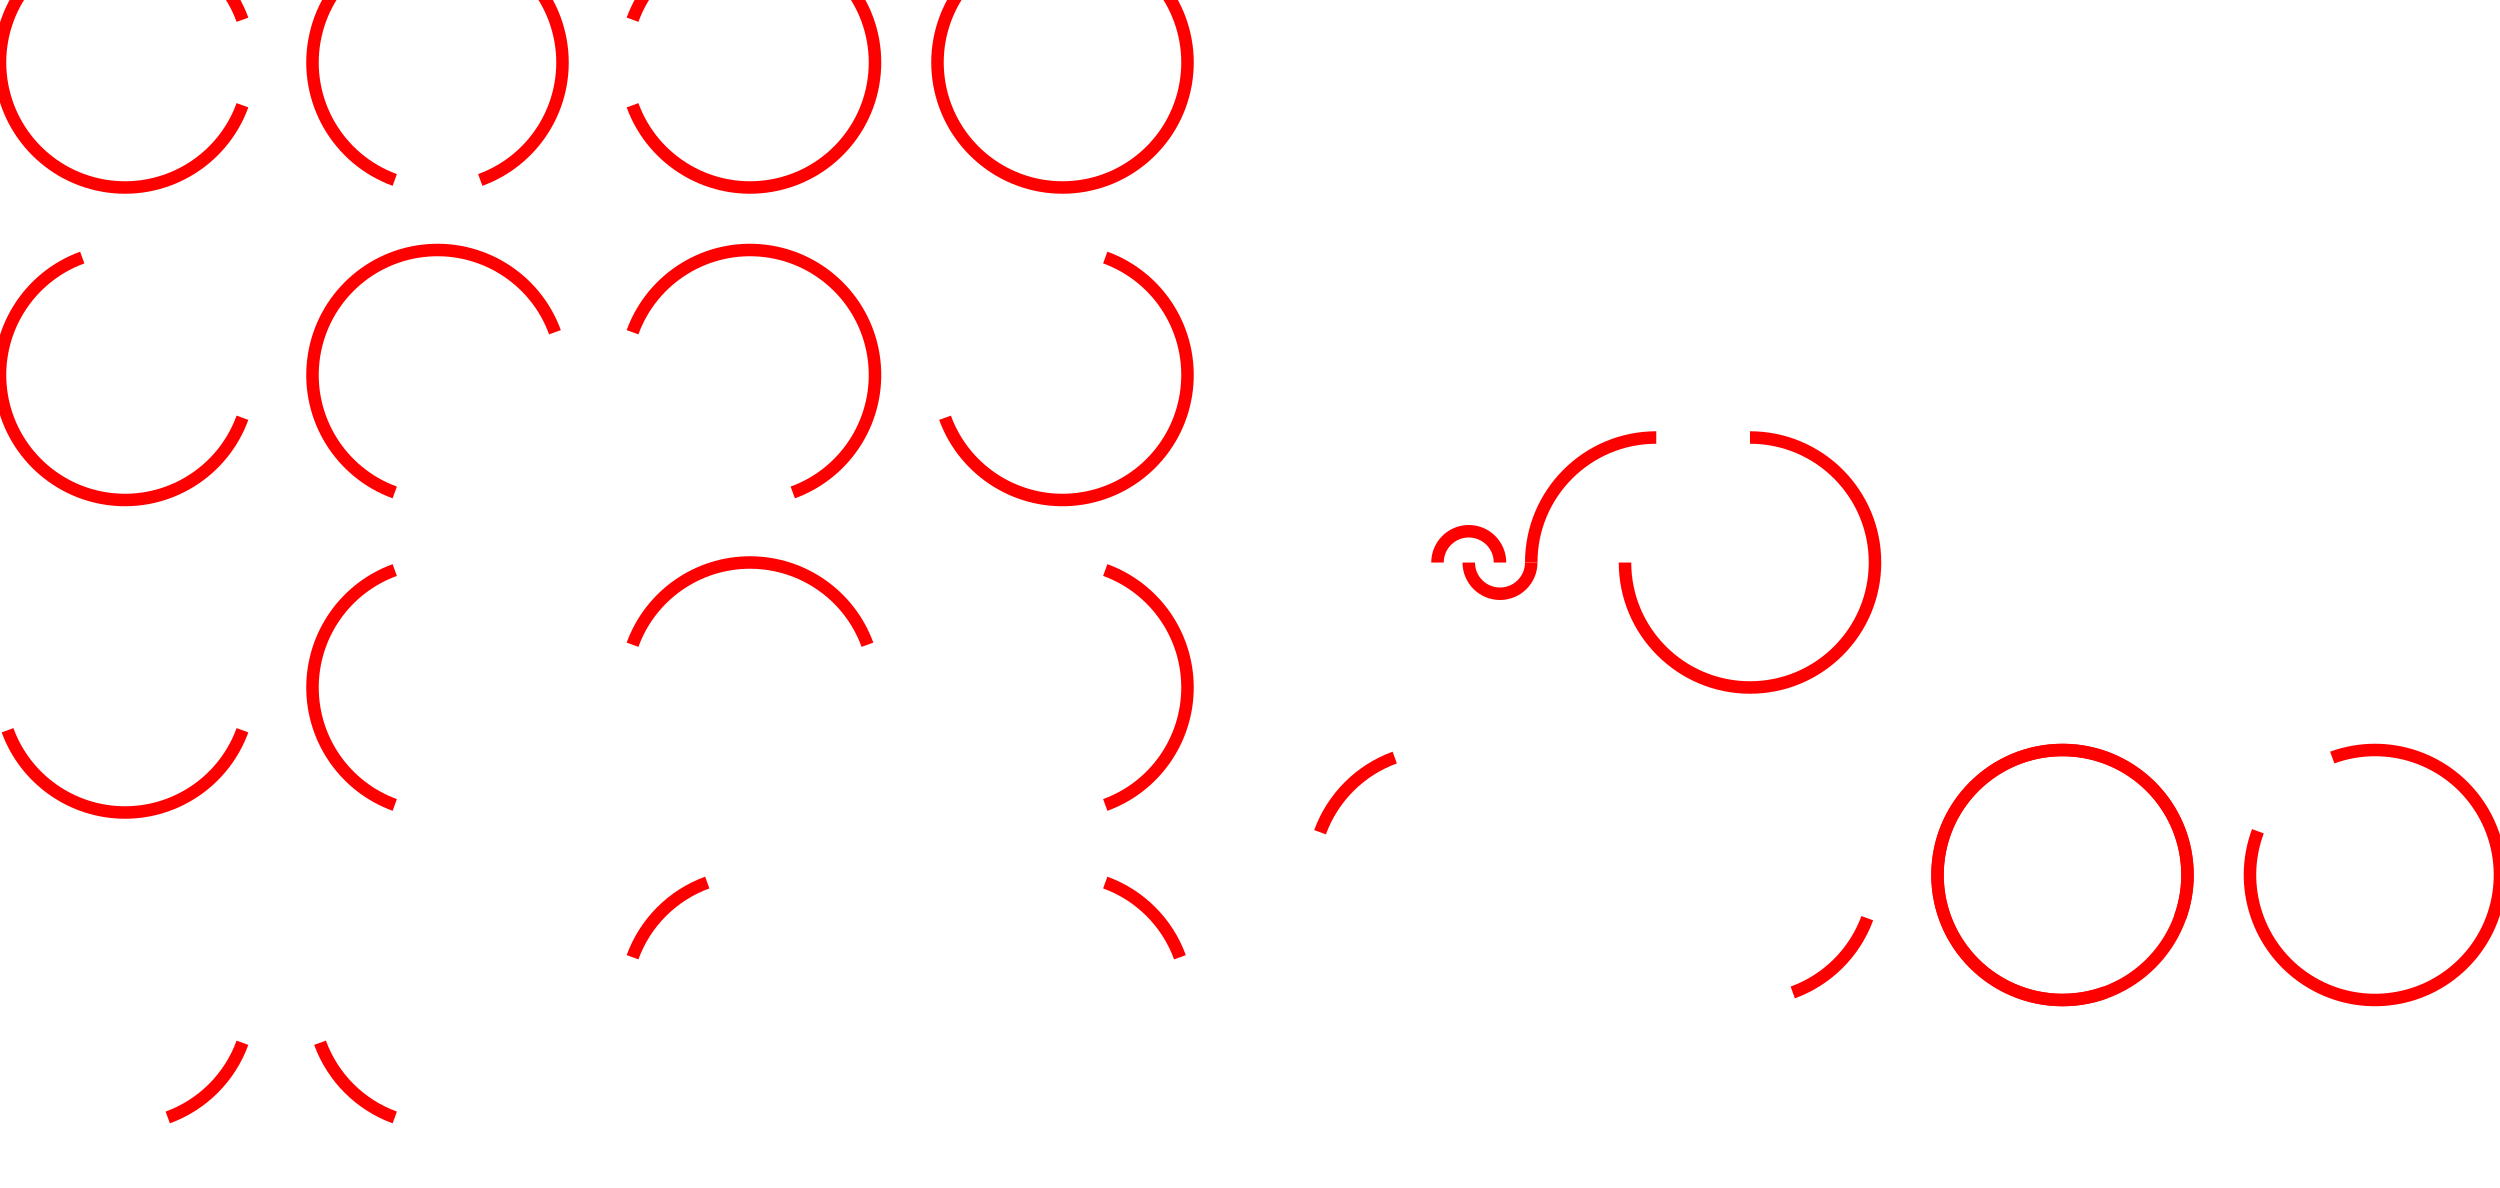
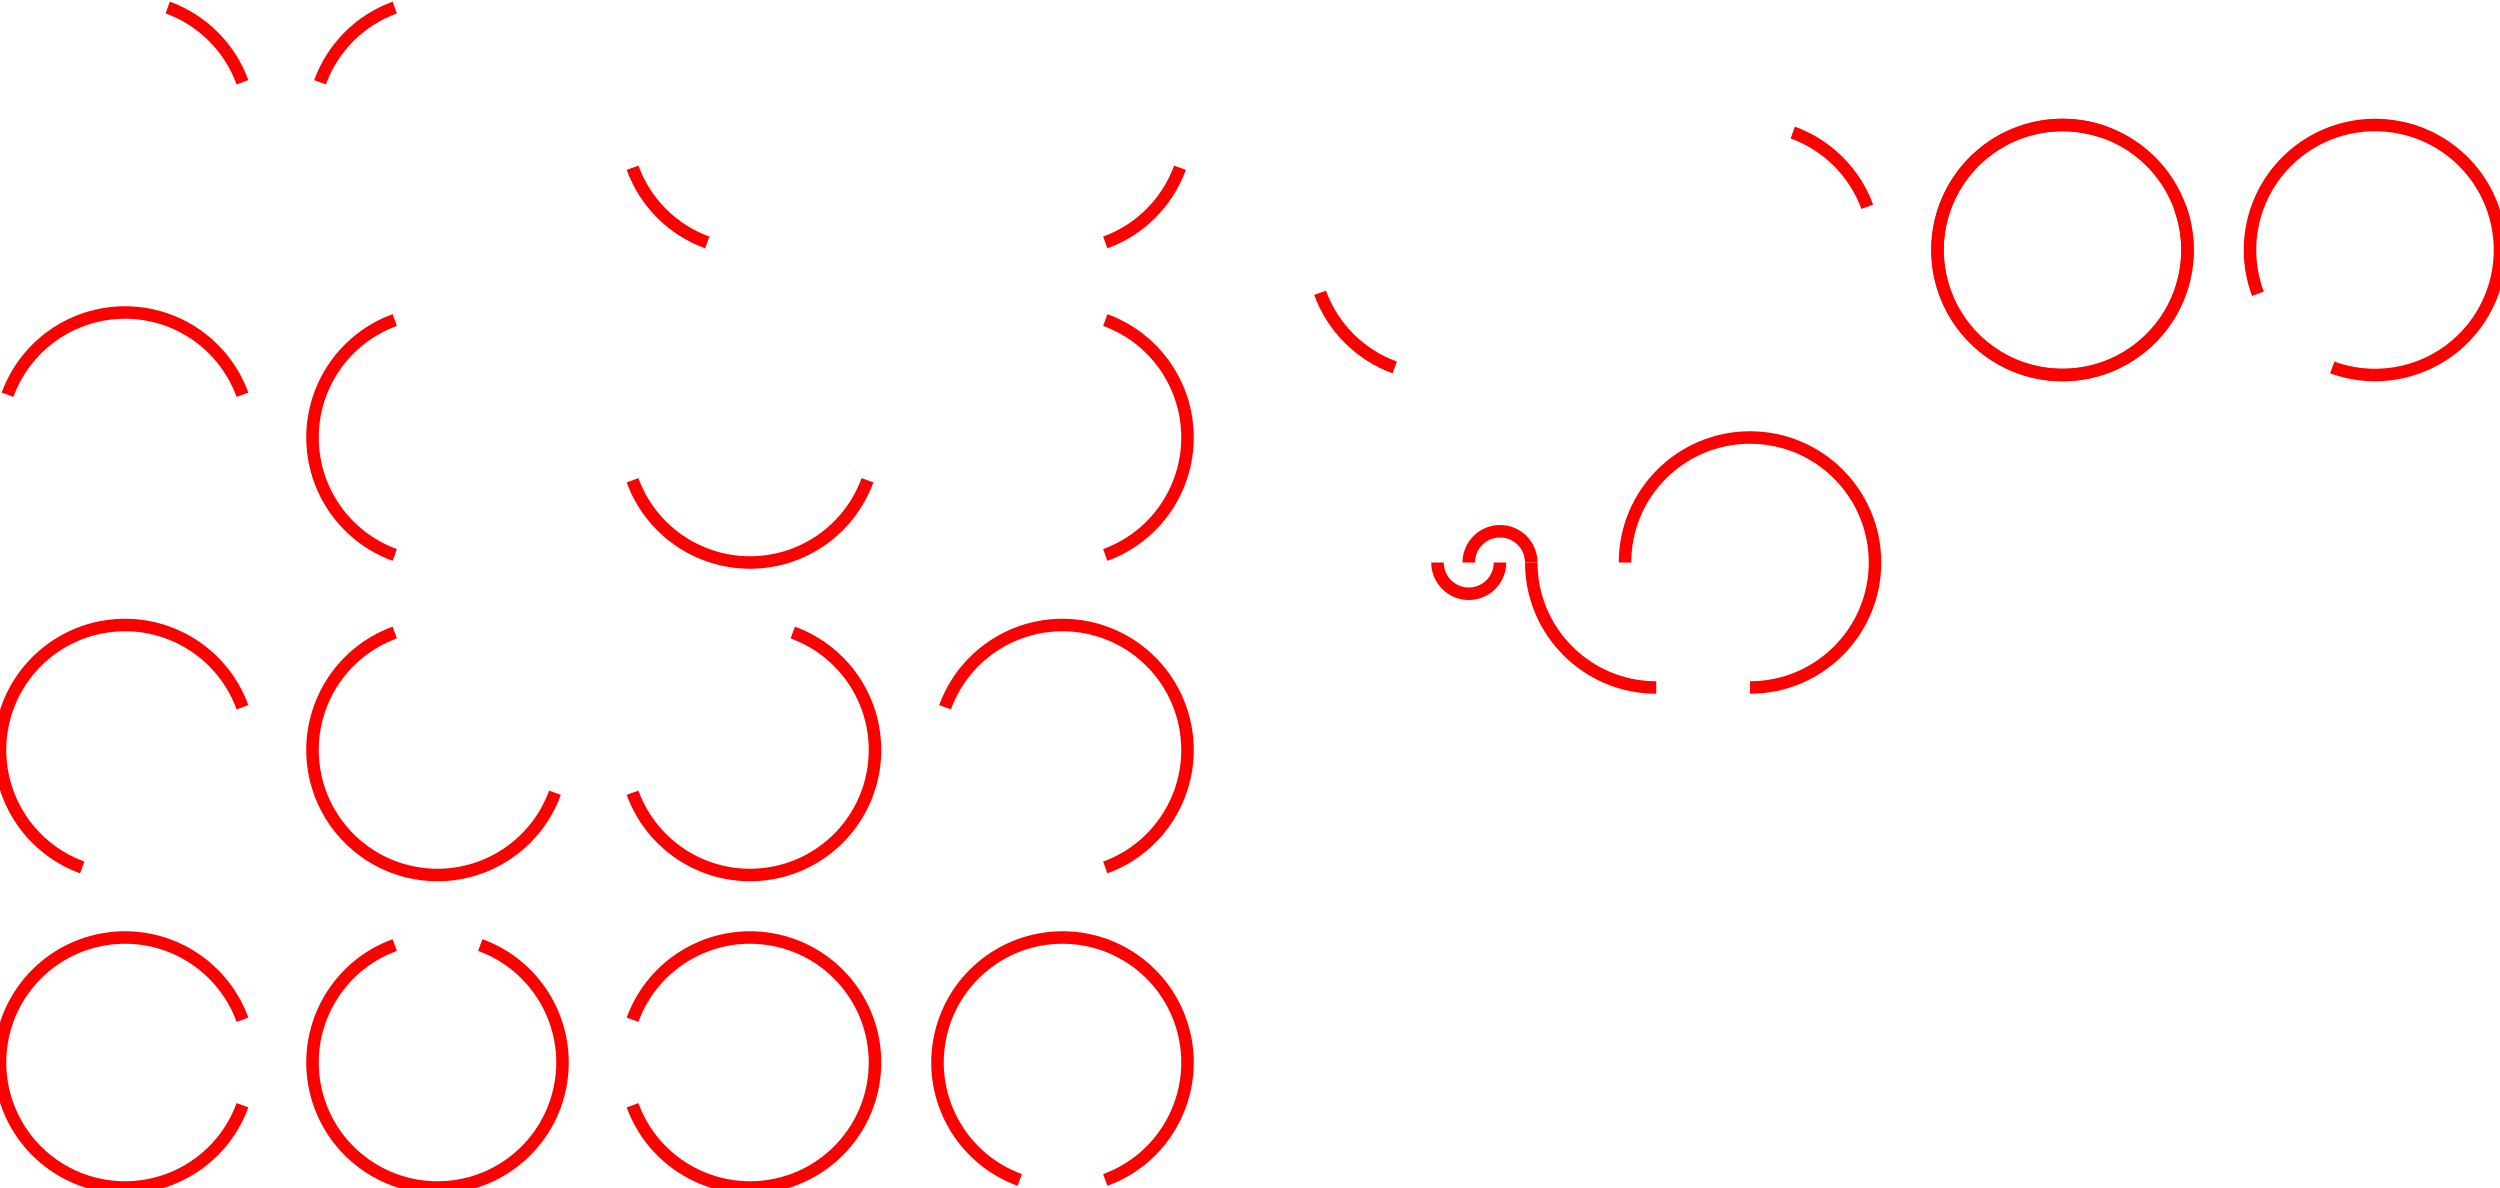
<svg xmlns="http://www.w3.org/2000/svg" version="1.1" width="100%" height="100%" viewBox="-70 -90.0 400.0 190.0" baseProfile="full">
-   <g transform="scale=(1,-1)">
+   <g transform="scale(1,-1)">
    <path d="M 160.0,1.3512323399573678e-14 A5.0,5.0   0 0,1 170.0,1.29e-14" fill="none" stroke="red" stroke-width="2" />
    <path d="M 175.0,1.316179938779915e-14 A5.0,5.0   0 0,1 165.0,1.3512323399573678e-14" fill="none" stroke="red" stroke-width="2" />
    <path d="M 175.0,1.5549293598294708e-14 A20.0,20.0   0 0,1 195.0,-20" fill="none" stroke="red" stroke-width="2" />
    <path d="M 210.0,-20 A20.0,20.0   0 1,1 190.0,1.4449293598294705e-14" fill="none" stroke="red" stroke-width="2" />
    <path d="M 141.206,43.16 A20.0,20.0   0 0,1 153.16,31.206" fill="none" stroke="red" stroke-width="2" />
    <path d="M 228.768,56.912 A20.0,20.0   0 0,1 216.84,68.794" fill="none" stroke="red" stroke-width="2" />
    <path d="M 266.84,68.794 A20,20   0 1,1 278.794,56.84" fill="none" stroke="red" stroke-width="2" />
    <path d="M 303.16,31.206 A20,20   0 1,1 291.264,43.001" fill="none" stroke="red" stroke-width="2" />
    <path d="M -31.206,76.84 A20,20   0 0,1 -43.16,88.794" fill="none" stroke="red" stroke-width="2" />
    <path d="M -6.84,88.794 A20.0,20.0   0 0,1 -18.794,76.84" fill="none" stroke="red" stroke-width="2" />
    <path d="M 31.206,63.16 A20,20   0 0,1 43.16,51.206" fill="none" stroke="red" stroke-width="2" />
    <path d="M 106.84,51.206 A20,20   0 0,1 118.794,63.16" fill="none" stroke="red" stroke-width="2" />
    <path d="M -31.206,26.84 A20,20   0 0,1 -68.794,26.84" fill="none" stroke="red" stroke-width="2" />
    <path d="M -6.84,38.794 A20.0,20.0   0 0,1 -6.84,1.206" fill="none" stroke="red" stroke-width="2" />
    <path d="M 31.206,13.16 A20,20   0 0,1 68.794,13.16" fill="none" stroke="red" stroke-width="2" />
    <path d="M 106.84,1.206 A20,20   0 0,1 106.84,38.794" fill="none" stroke="red" stroke-width="2" />
    <path d="M -31.206,-23.16 A20,20   0 1,1 -56.84,-48.794" fill="none" stroke="red" stroke-width="2" />
    <path d="M -6.84,-11.206 A20.0,20.0   0 1,1 18.794,-36.84" fill="none" stroke="red" stroke-width="2" />
    <path d="M 31.206,-36.84 A20,20   0 1,1 56.84,-11.206" fill="none" stroke="red" stroke-width="2" />
    <path d="M 106.84,-48.794 A20,20   0 1,1 81.206,-23.16" fill="none" stroke="red" stroke-width="2" />
    <path d="M -31.206,-73.16 A20,20   0 1,1 -31.206,-86.84" fill="none" stroke="red" stroke-width="2" />
    <path d="M -6.84,-61.206 A20.0,20.0   0 1,1 6.84,-61.206" fill="none" stroke="red" stroke-width="2" />
    <path d="M 31.206,-86.84 A20,20   0 1,1 31.206,-73.16" fill="none" stroke="red" stroke-width="2" />
    <path d="M 106.84,-98.794 A20,20   0 1,1 93.16,-98.794" fill="none" stroke="red" stroke-width="2" />
    <circle cx="260.0" cy="50" r="20" fill="none" stroke="red" stroke-width="2" />
  </g>
</svg>
